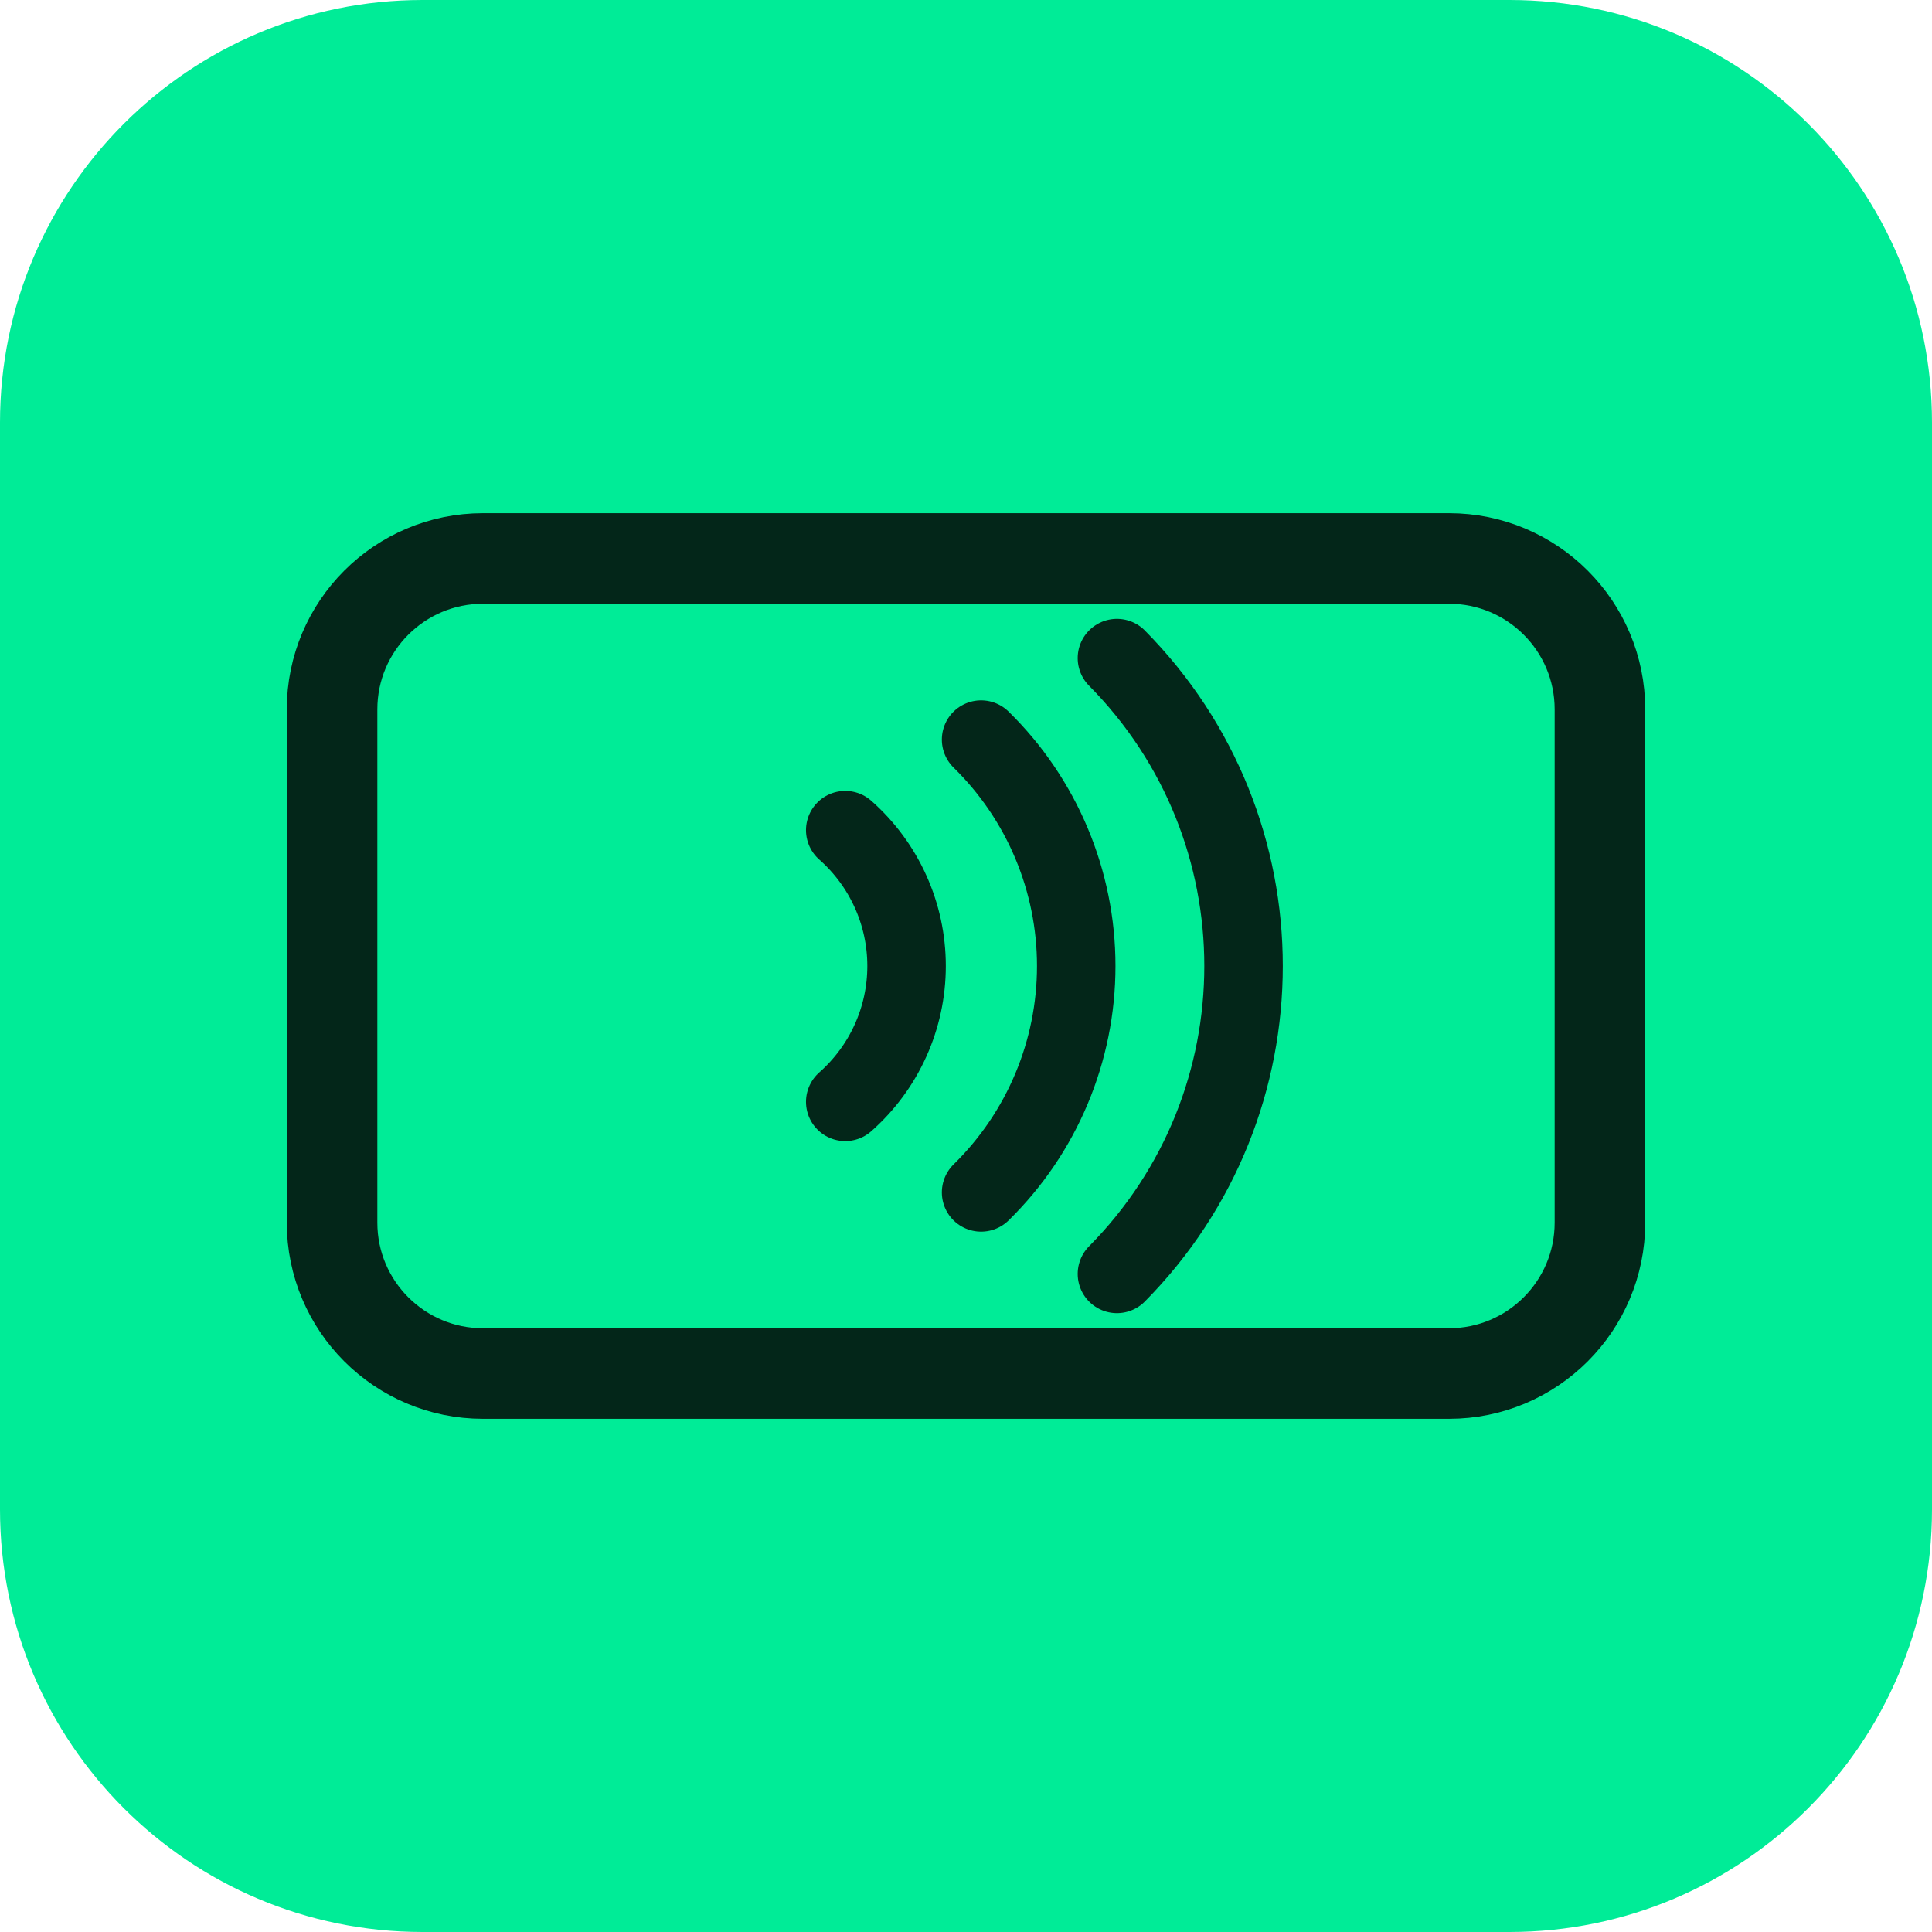
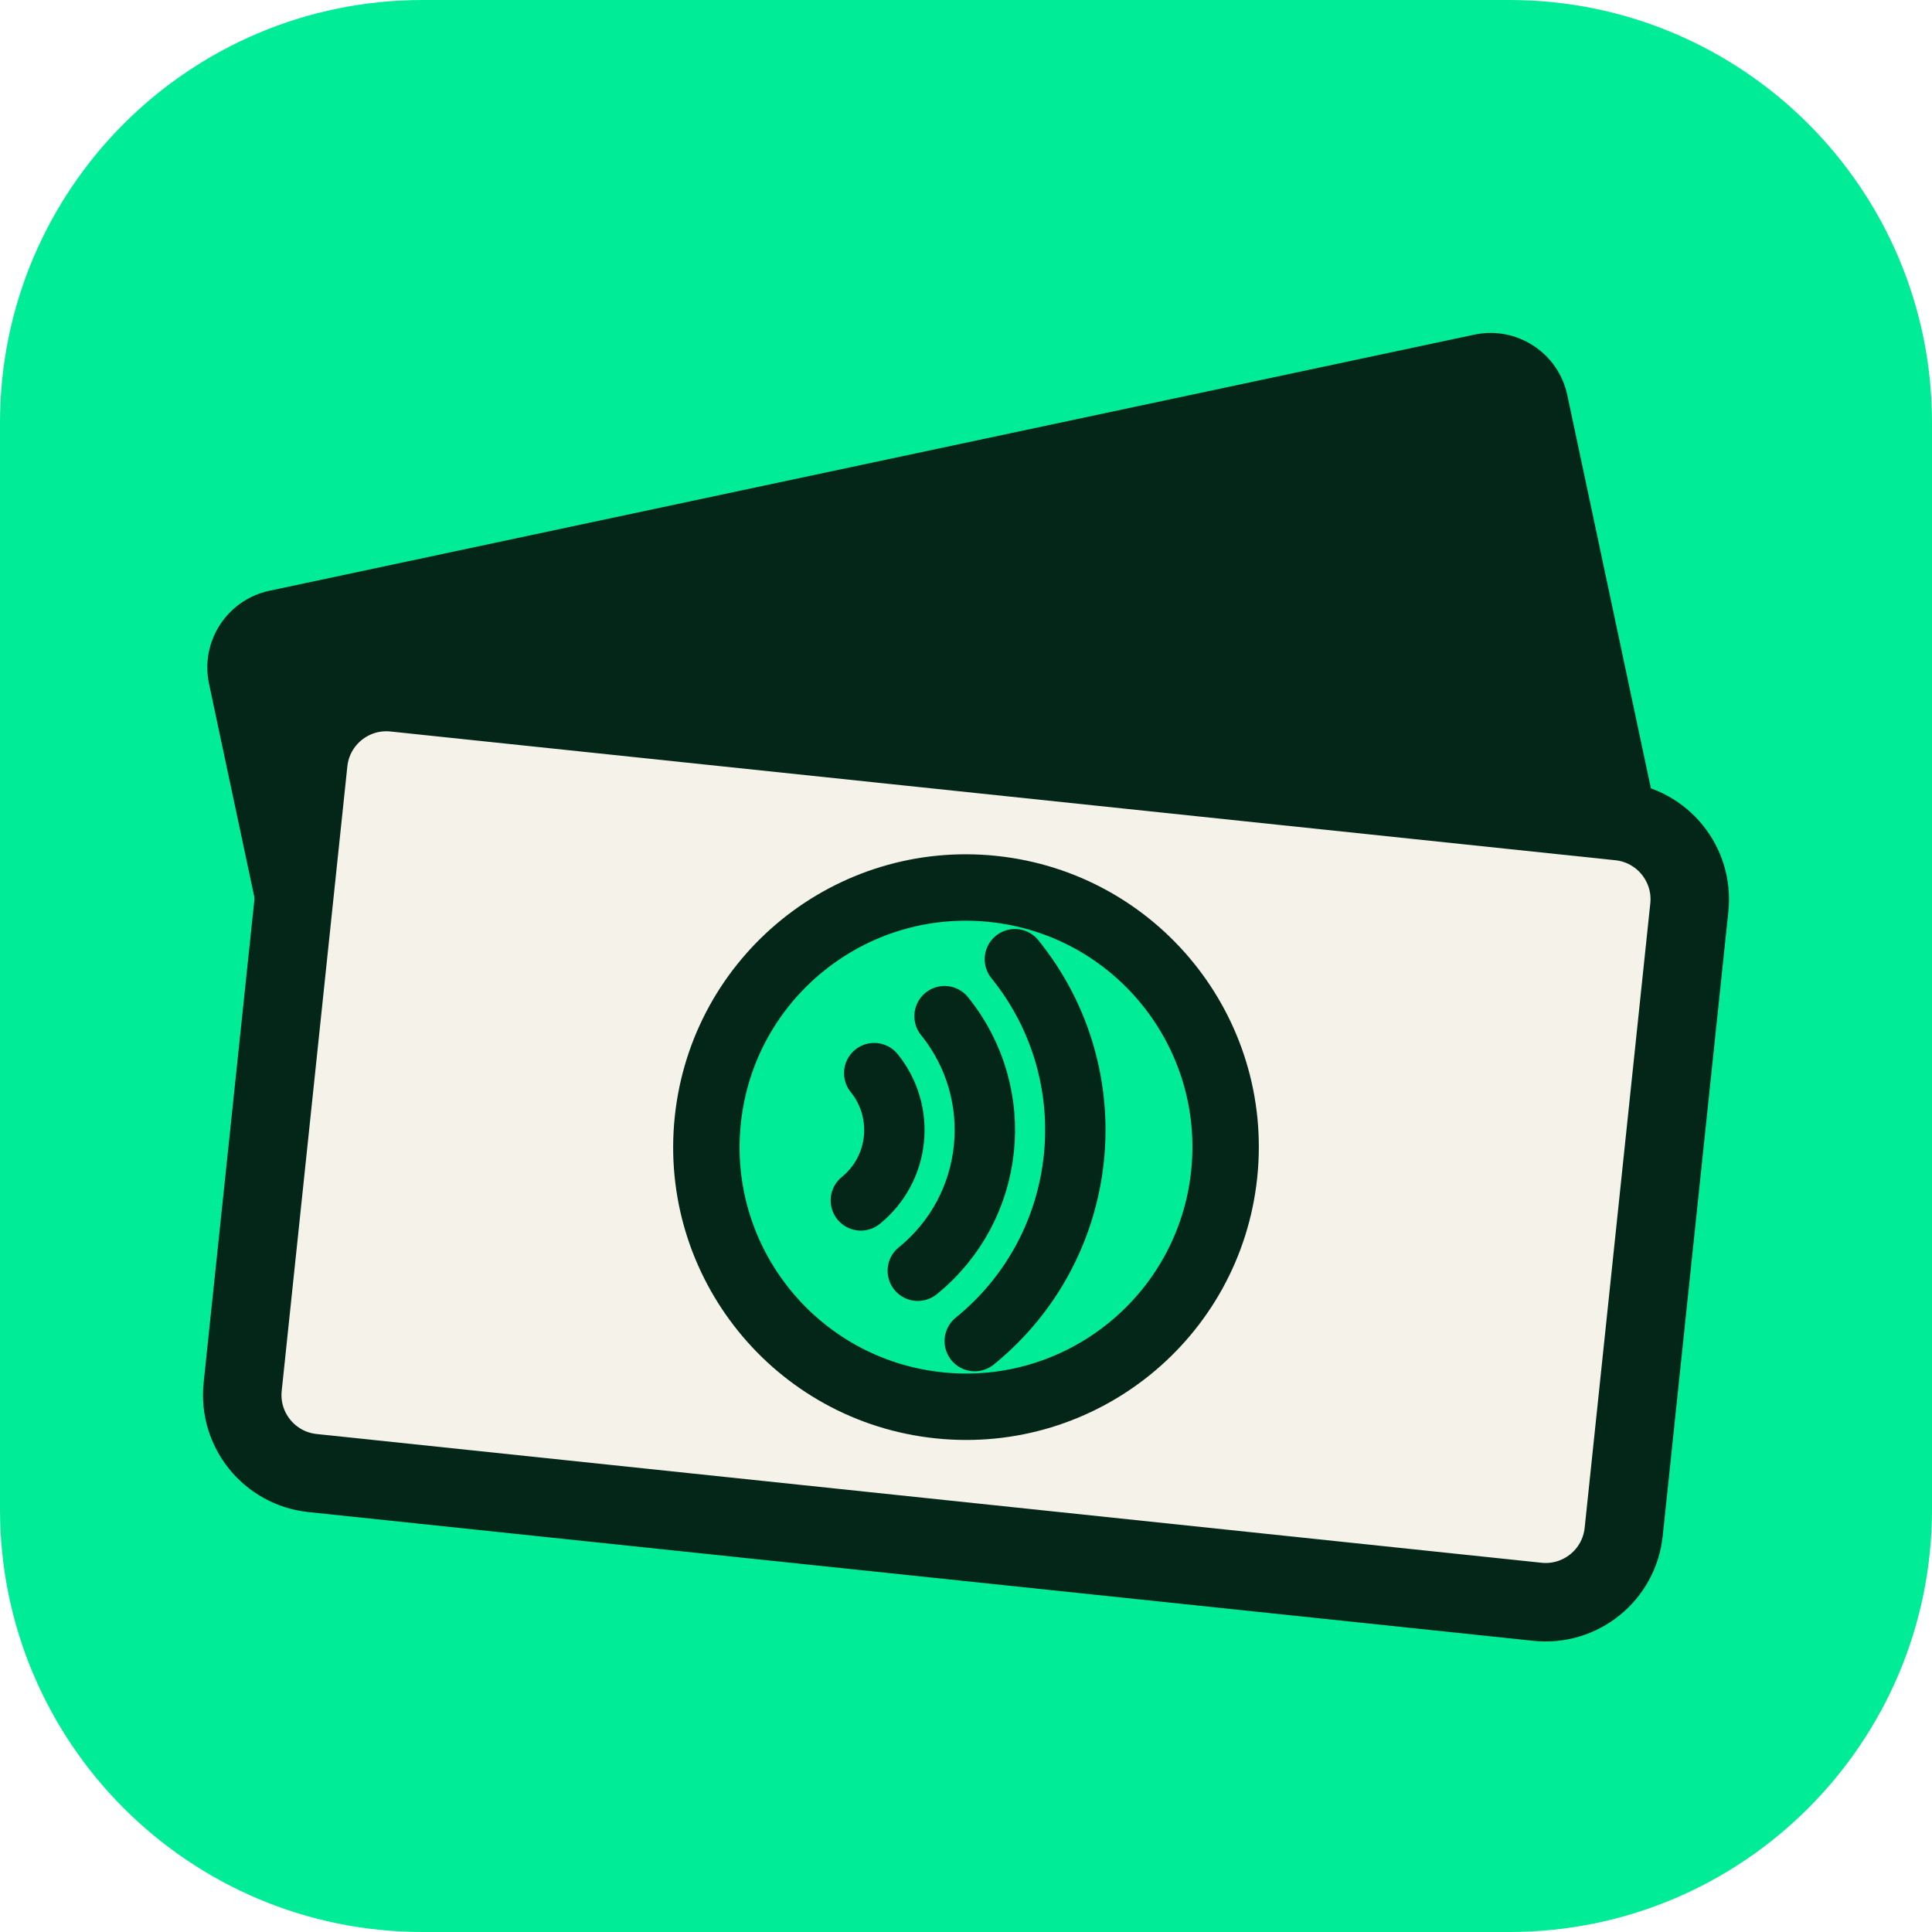
<svg xmlns="http://www.w3.org/2000/svg" viewBox="0 0 64 64">
  <rect width="64" height="64" rx="14" fill="#00ec97" />
-   <rect x="11" y="18.5" width="42" height="27" rx="5" fill="none" stroke="#032619" stroke-width="3" />
-   <g fill="none" stroke="#032619" stroke-width="2.6" stroke-linecap="round">
-     <path d="M28 27.5a6 6 0 0 1 0 9" />
-     <path d="M32.5 24.5a10.5 10.5 0 0 1 0 15" />
-     <path d="M37 21.8a14.5 14.5 0 0 1 0 20.4" />
+   <rect x="9" y="15" width="46" height="26" rx="2.6" fill="#032619" transform="rotate(-12 32 30)" />
+   <g transform="rotate(6 32 38)">
+     <rect x="9" y="25" width="46" height="26" rx="2.6" fill="#f5f2ea" stroke="#032619" stroke-width="2.6" />
+     <circle cx="32" cy="38" r="8.6" fill="#00ec97" stroke="#032619" stroke-width="2.2" />
+     <g fill="none" stroke="#032619" stroke-width="2" stroke-linecap="round">
+       <path d="M28.72 35.88A3 3 0 0 1 28.72 40.12" />
+       <path d="M30.84 33.76A6 6 0 0 1 30.84 42.24" />
+       <path d="M32.96 31.64A9 9 0 0 1 32.96 44.36" />
+     </g>
  </g>
</svg>
